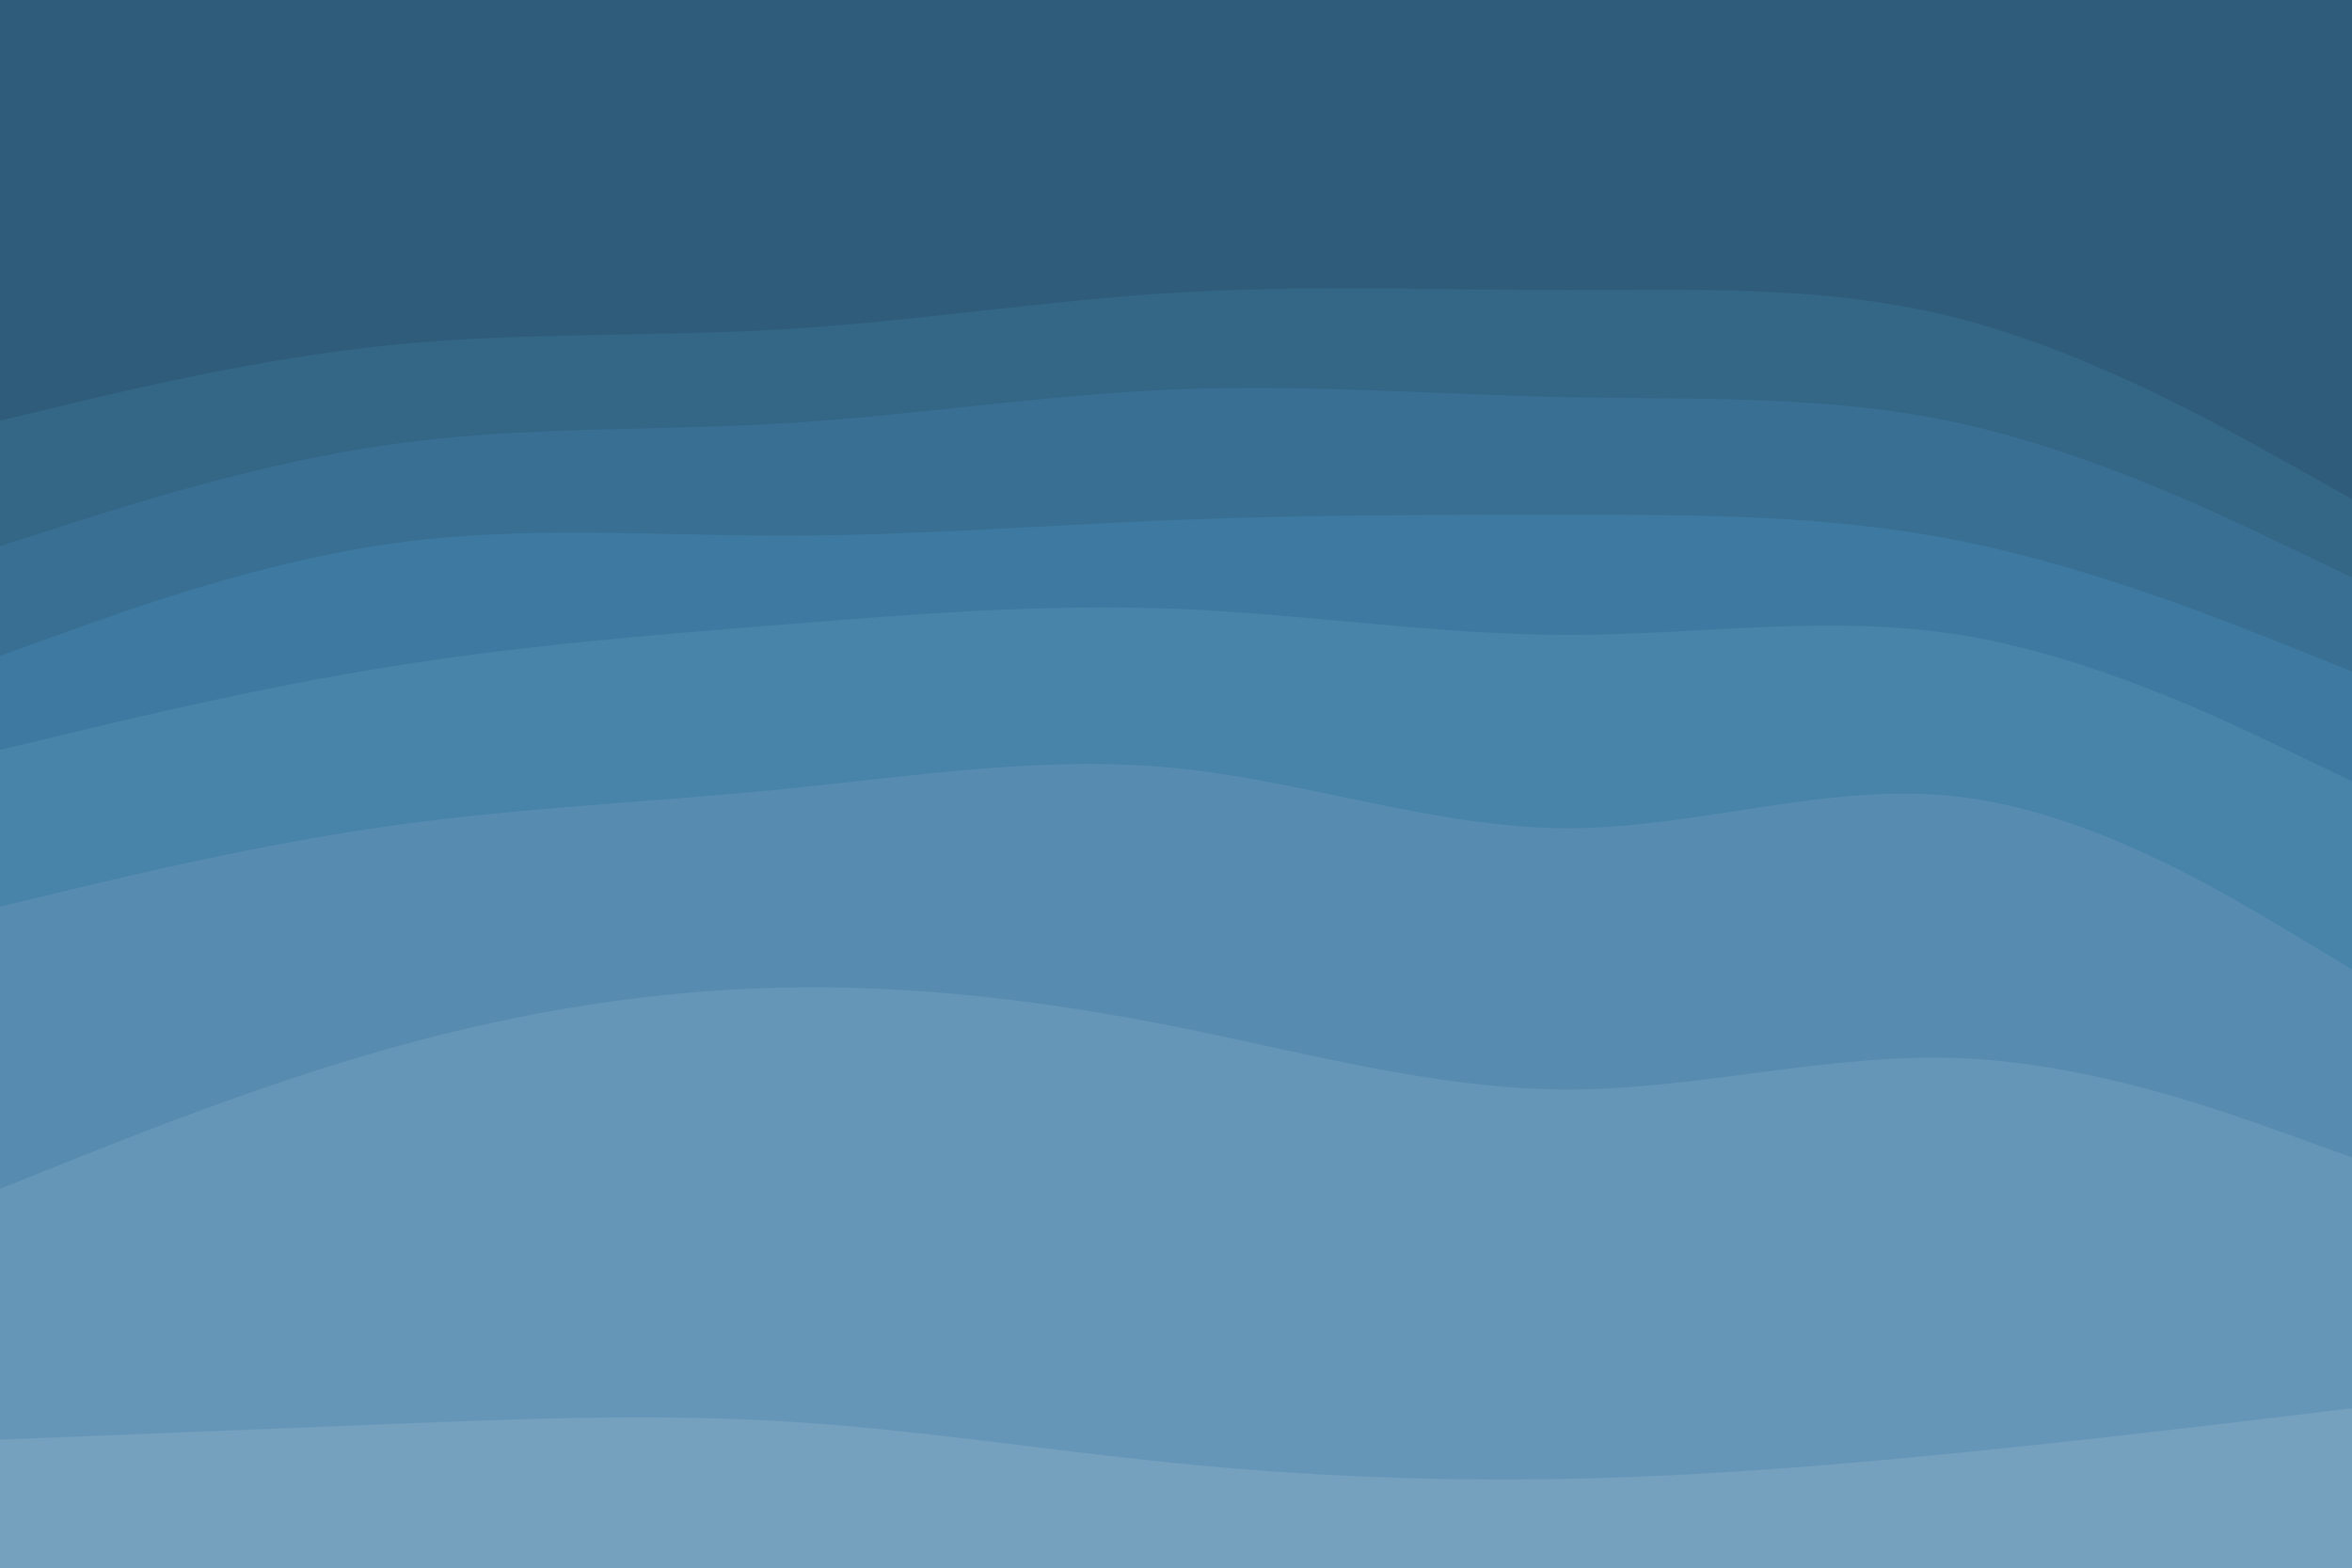
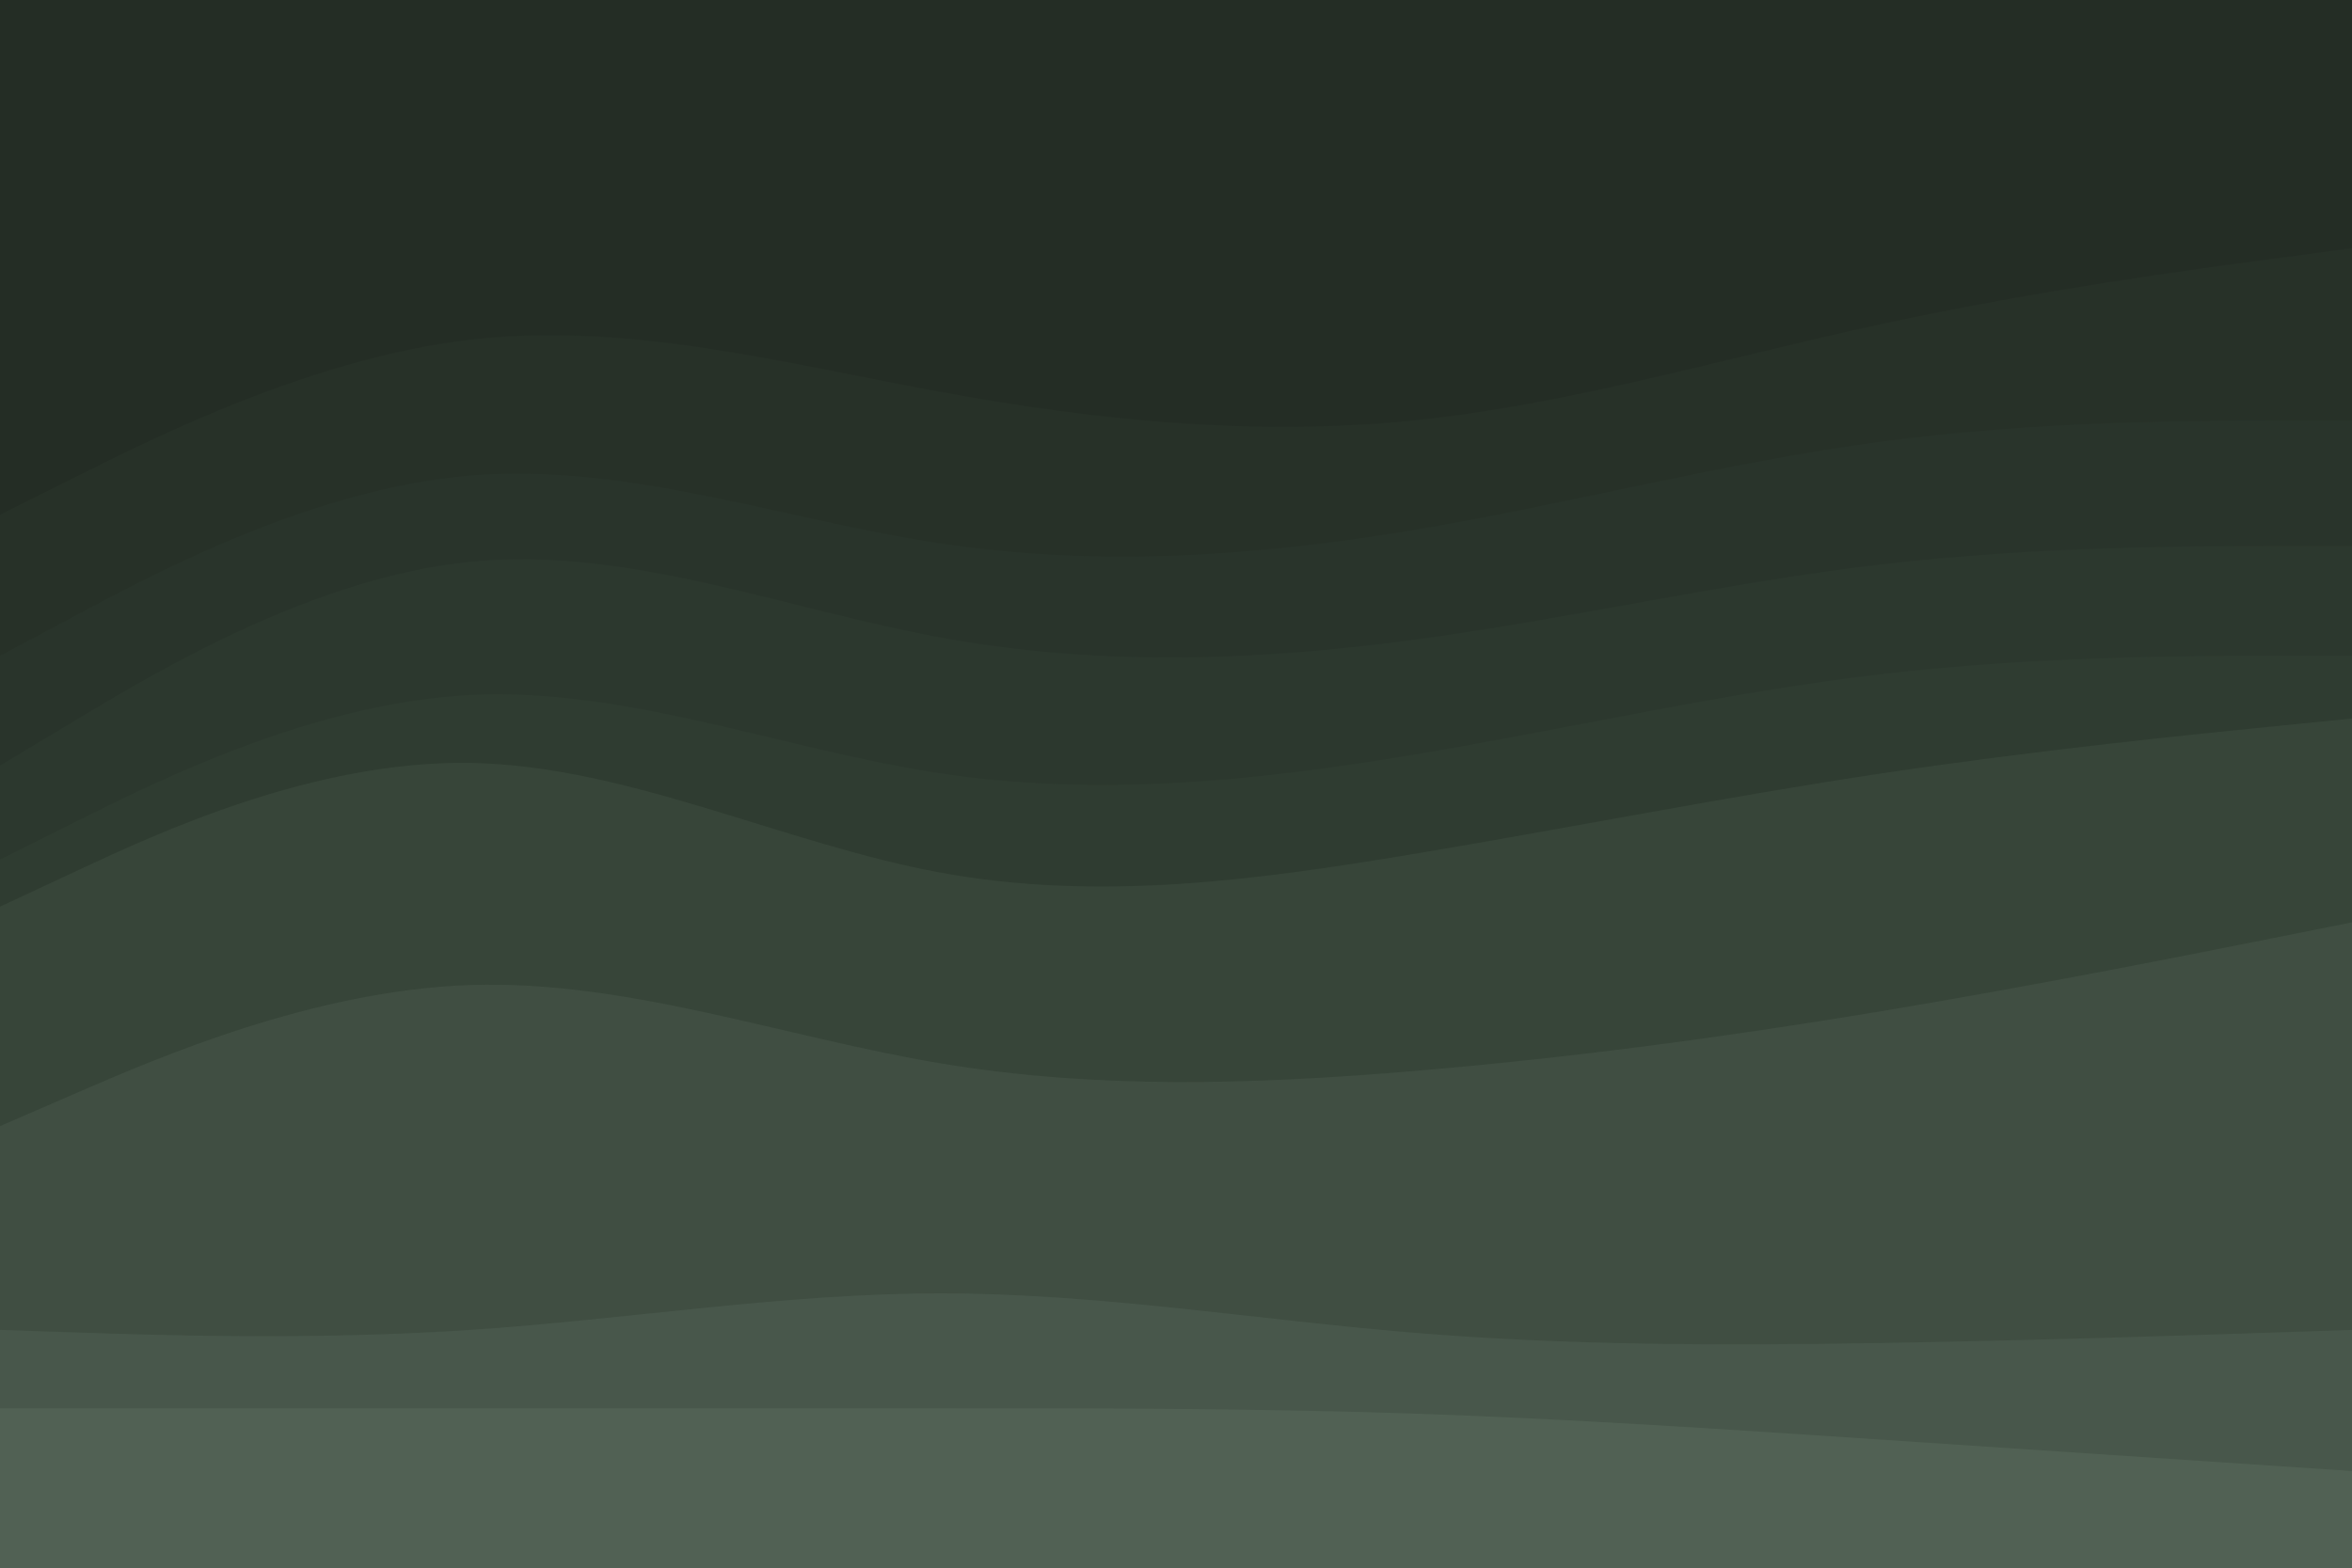
<svg xmlns="http://www.w3.org/2000/svg" id="visual" viewBox="0 0 900 600" width="900" height="600" version="1.1">
-   <path d="M0 163L25 157C50 151 100 139 150 134C200 129 250 131 300 128C350 125 400 117 450 114C500 111 550 113 600 113C650 113 700 111 750 124C800 137 850 165 875 179L900 193L900 0L875 0C850 0 800 0 750 0C700 0 650 0 600 0C550 0 500 0 450 0C400 0 350 0 300 0C250 0 200 0 150 0C100 0 50 0 25 0L0 0Z" fill="#2f5c7a" />
-   <path d="M0 211L25 203C50 195 100 179 150 172C200 165 250 167 300 164C350 161 400 153 450 151C500 149 550 153 600 154C650 155 700 153 750 164C800 175 850 199 875 211L900 223L900 191L875 177C850 163 800 135 750 122C700 109 650 111 600 111C550 111 500 109 450 112C400 115 350 123 300 126C250 129 200 127 150 132C100 137 50 149 25 155L0 161Z" fill="#346686" />
-   <path d="M0 253L25 244C50 235 100 217 150 210C200 203 250 207 300 207C350 207 400 203 450 201C500 199 550 199 600 199C650 199 700 199 750 209C800 219 850 239 875 249L900 259L900 221L875 209C850 197 800 173 750 162C700 151 650 153 600 152C550 151 500 147 450 149C400 151 350 159 300 162C250 165 200 163 150 170C100 177 50 193 25 201L0 209Z" fill="#386f93" />
-   <path d="M0 289L25 283C50 277 100 265 150 257C200 249 250 245 300 241C350 237 400 233 450 235C500 237 550 245 600 245C650 245 700 237 750 245C800 253 850 277 875 289L900 301L900 257L875 247C850 237 800 217 750 207C700 197 650 197 600 197C550 197 500 197 450 199C400 201 350 205 300 205C250 205 200 201 150 208C100 215 50 233 25 242L0 251Z" fill="#3d79a0" />
-   <path d="M0 349L25 343C50 337 100 325 150 318C200 311 250 309 300 304C350 299 400 291 450 296C500 301 550 319 600 319C650 319 700 301 750 307C800 313 850 343 875 358L900 373L900 299L875 287C850 275 800 251 750 243C700 235 650 243 600 243C550 243 500 235 450 233C400 231 350 235 300 239C250 243 200 247 150 255C100 263 50 275 25 281L0 287Z" fill="#4883a9" />
-   <path d="M0 457L25 447C50 437 100 417 150 403C200 389 250 381 300 380C350 379 400 385 450 395C500 405 550 419 600 419C650 419 700 405 750 407C800 409 850 427 875 436L900 445L900 371L875 356C850 341 800 311 750 305C700 299 650 317 600 317C550 317 500 299 450 294C400 289 350 297 300 302C250 307 200 309 150 316C100 323 50 335 25 341L0 347Z" fill="#578cb0" />
-   <path d="M0 553L25 552C50 551 100 549 150 547C200 545 250 543 300 546C350 549 400 557 450 562C500 567 550 569 600 568C650 567 700 563 750 558C800 553 850 547 875 544L900 541L900 443L875 434C850 425 800 407 750 405C700 403 650 417 600 417C550 417 500 403 450 393C400 383 350 377 300 378C250 379 200 387 150 401C100 415 50 435 25 445L0 455Z" fill="#6696b7" />
-   <path d="M0 601L25 601C50 601 100 601 150 601C200 601 250 601 300 601C350 601 400 601 450 601C500 601 550 601 600 601C650 601 700 601 750 601C800 601 850 601 875 601L900 601L900 539L875 542C850 545 800 551 750 556C700 561 650 565 600 566C550 567 500 565 450 560C400 555 350 547 300 544C250 541 200 543 150 545C100 547 50 549 25 550L0 551Z" fill="#75a0be" />
+   <path d="M0 199L30 184C60 169 120 139 180 132C240 125 300 141 360 152C420 163 480 169 540 163C600 157 660 139 720 126C780 113 840 105 870 101L900 97L900 0L870 0C840 0 780 0 720 0C660 0 600 0 540 0C480 0 420 0 360 0C300 0 240 0 180 0C120 0 60 0 30 0L0 0Z" fill="#242d25" />
+   <path d="M0 253L30 237C60 221 120 189 180 184C240 179 300 201 360 210C420 219 480 215 540 205C600 195 660 179 720 171C780 163 840 163 870 163L900 163L900 95L870 99C840 103 780 111 720 124C660 137 600 155 540 161C480 167 420 161 360 150C300 139 240 123 180 130C120 137 60 167 30 182L0 197Z" fill="#273128" />
+   <path d="M0 295L30 277C60 259 120 223 180 217C240 211 300 235 360 246C420 257 480 255 540 247C600 239 660 225 720 218C780 211 840 211 870 211L900 211L900 161L870 161C840 161 780 161 720 169C660 177 600 193 540 203C480 213 420 217 360 208C300 199 240 177 180 182C120 187 60 219 30 235L0 251Z" fill="#29342b" />
+   <path d="M0 331L30 316C60 301 120 271 180 268C240 265 300 289 360 298C420 307 480 301 540 291C600 281 660 267 720 260C780 253 840 253 870 253L900 253L900 209L870 209C840 209 780 209 720 216C660 223 600 237 540 245C480 253 420 255 360 244C300 233 240 209 180 215C120 221 60 257 30 275L0 293Z" fill="#2c382e" />
+   <path d="M0 349L30 335C60 321 120 293 180 294C240 295 300 325 360 336C420 347 480 339 540 329C600 319 660 307 720 298C780 289 840 283 870 280L900 277L900 251L870 251C840 251 780 251 720 258C660 265 600 279 540 289C480 299 420 305 360 296C300 287 240 263 180 266C120 269 60 299 30 314L0 329Z" fill="#2f3c31" />
+   <path d="M0 433L30 420C60 407 120 381 180 379C240 377 300 399 360 409C420 419 480 417 540 412C600 407 660 399 720 389C780 379 840 367 870 361L900 355L900 275L870 278C840 281 780 287 720 296C660 305 600 317 540 327C480 337 420 345 360 334C300 323 240 293 180 292C120 291 60 319 30 333L0 347Z" fill="#374539" />
+   <path d="M0 511L30 512C60 513 120 515 180 511C240 507 300 497 360 497C420 497 480 507 540 512C600 517 660 517 720 516C780 515 840 513 870 512L900 511L900 353L870 359C840 365 780 377 720 387C660 397 600 405 540 410C480 415 420 417 360 407C300 397 240 375 180 377C120 379 60 405 30 418L0 431Z" fill="#404e42" />
+   <path d="M0 541L30 541C60 541 120 541 180 541C240 541 300 541 360 541C420 541 480 541 540 543C600 545 660 549 720 553C780 557 840 561 870 563L900 565L900 509L870 510C840 511 780 513 720 514C660 515 600 515 540 510C480 505 420 495 360 495C300 495 240 505 180 509C120 513 60 511 30 510L0 509Z" fill="#48574b" />
+   <path d="M0 601L30 601C60 601 120 601 180 601C240 601 300 601 360 601C420 601 480 601 540 601C600 601 660 601 720 601C780 601 840 601 870 601L900 601L900 563L870 561C840 559 780 555 720 551C660 547 600 543 540 541C480 539 420 539 360 539C300 539 240 539 180 539C120 539 60 539 30 539L0 539Z" fill="#516154" />
</svg>
